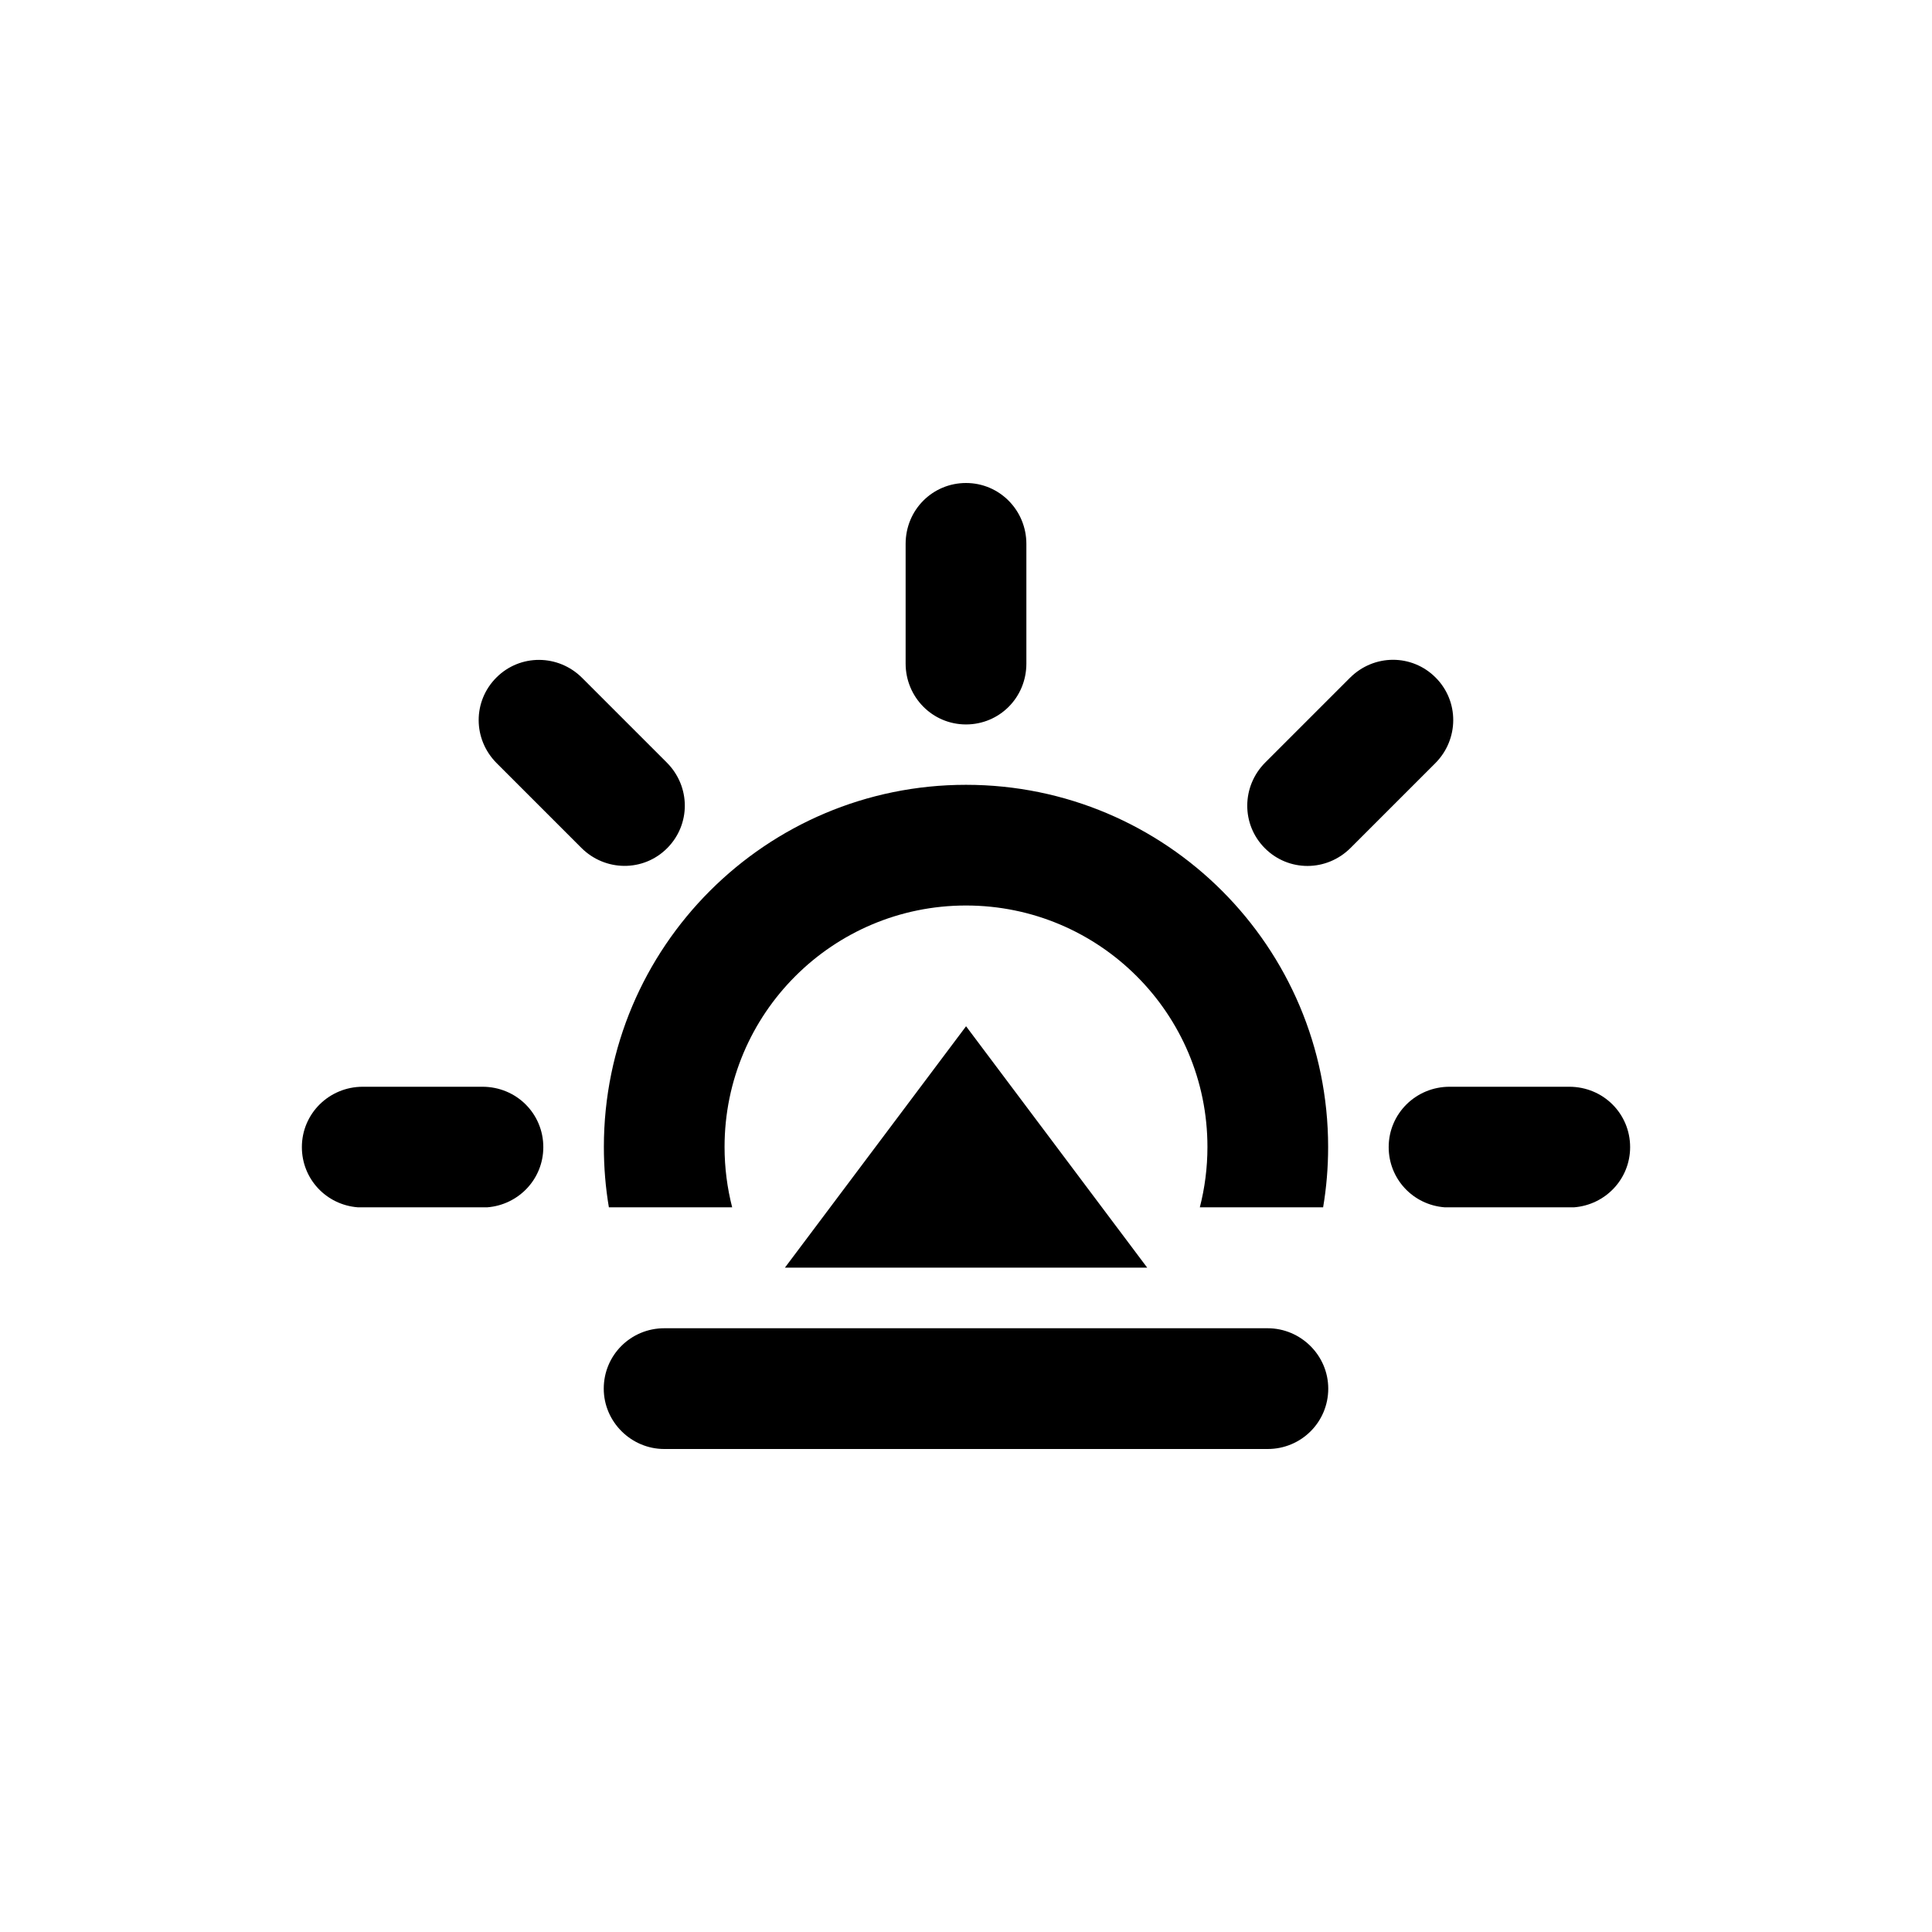
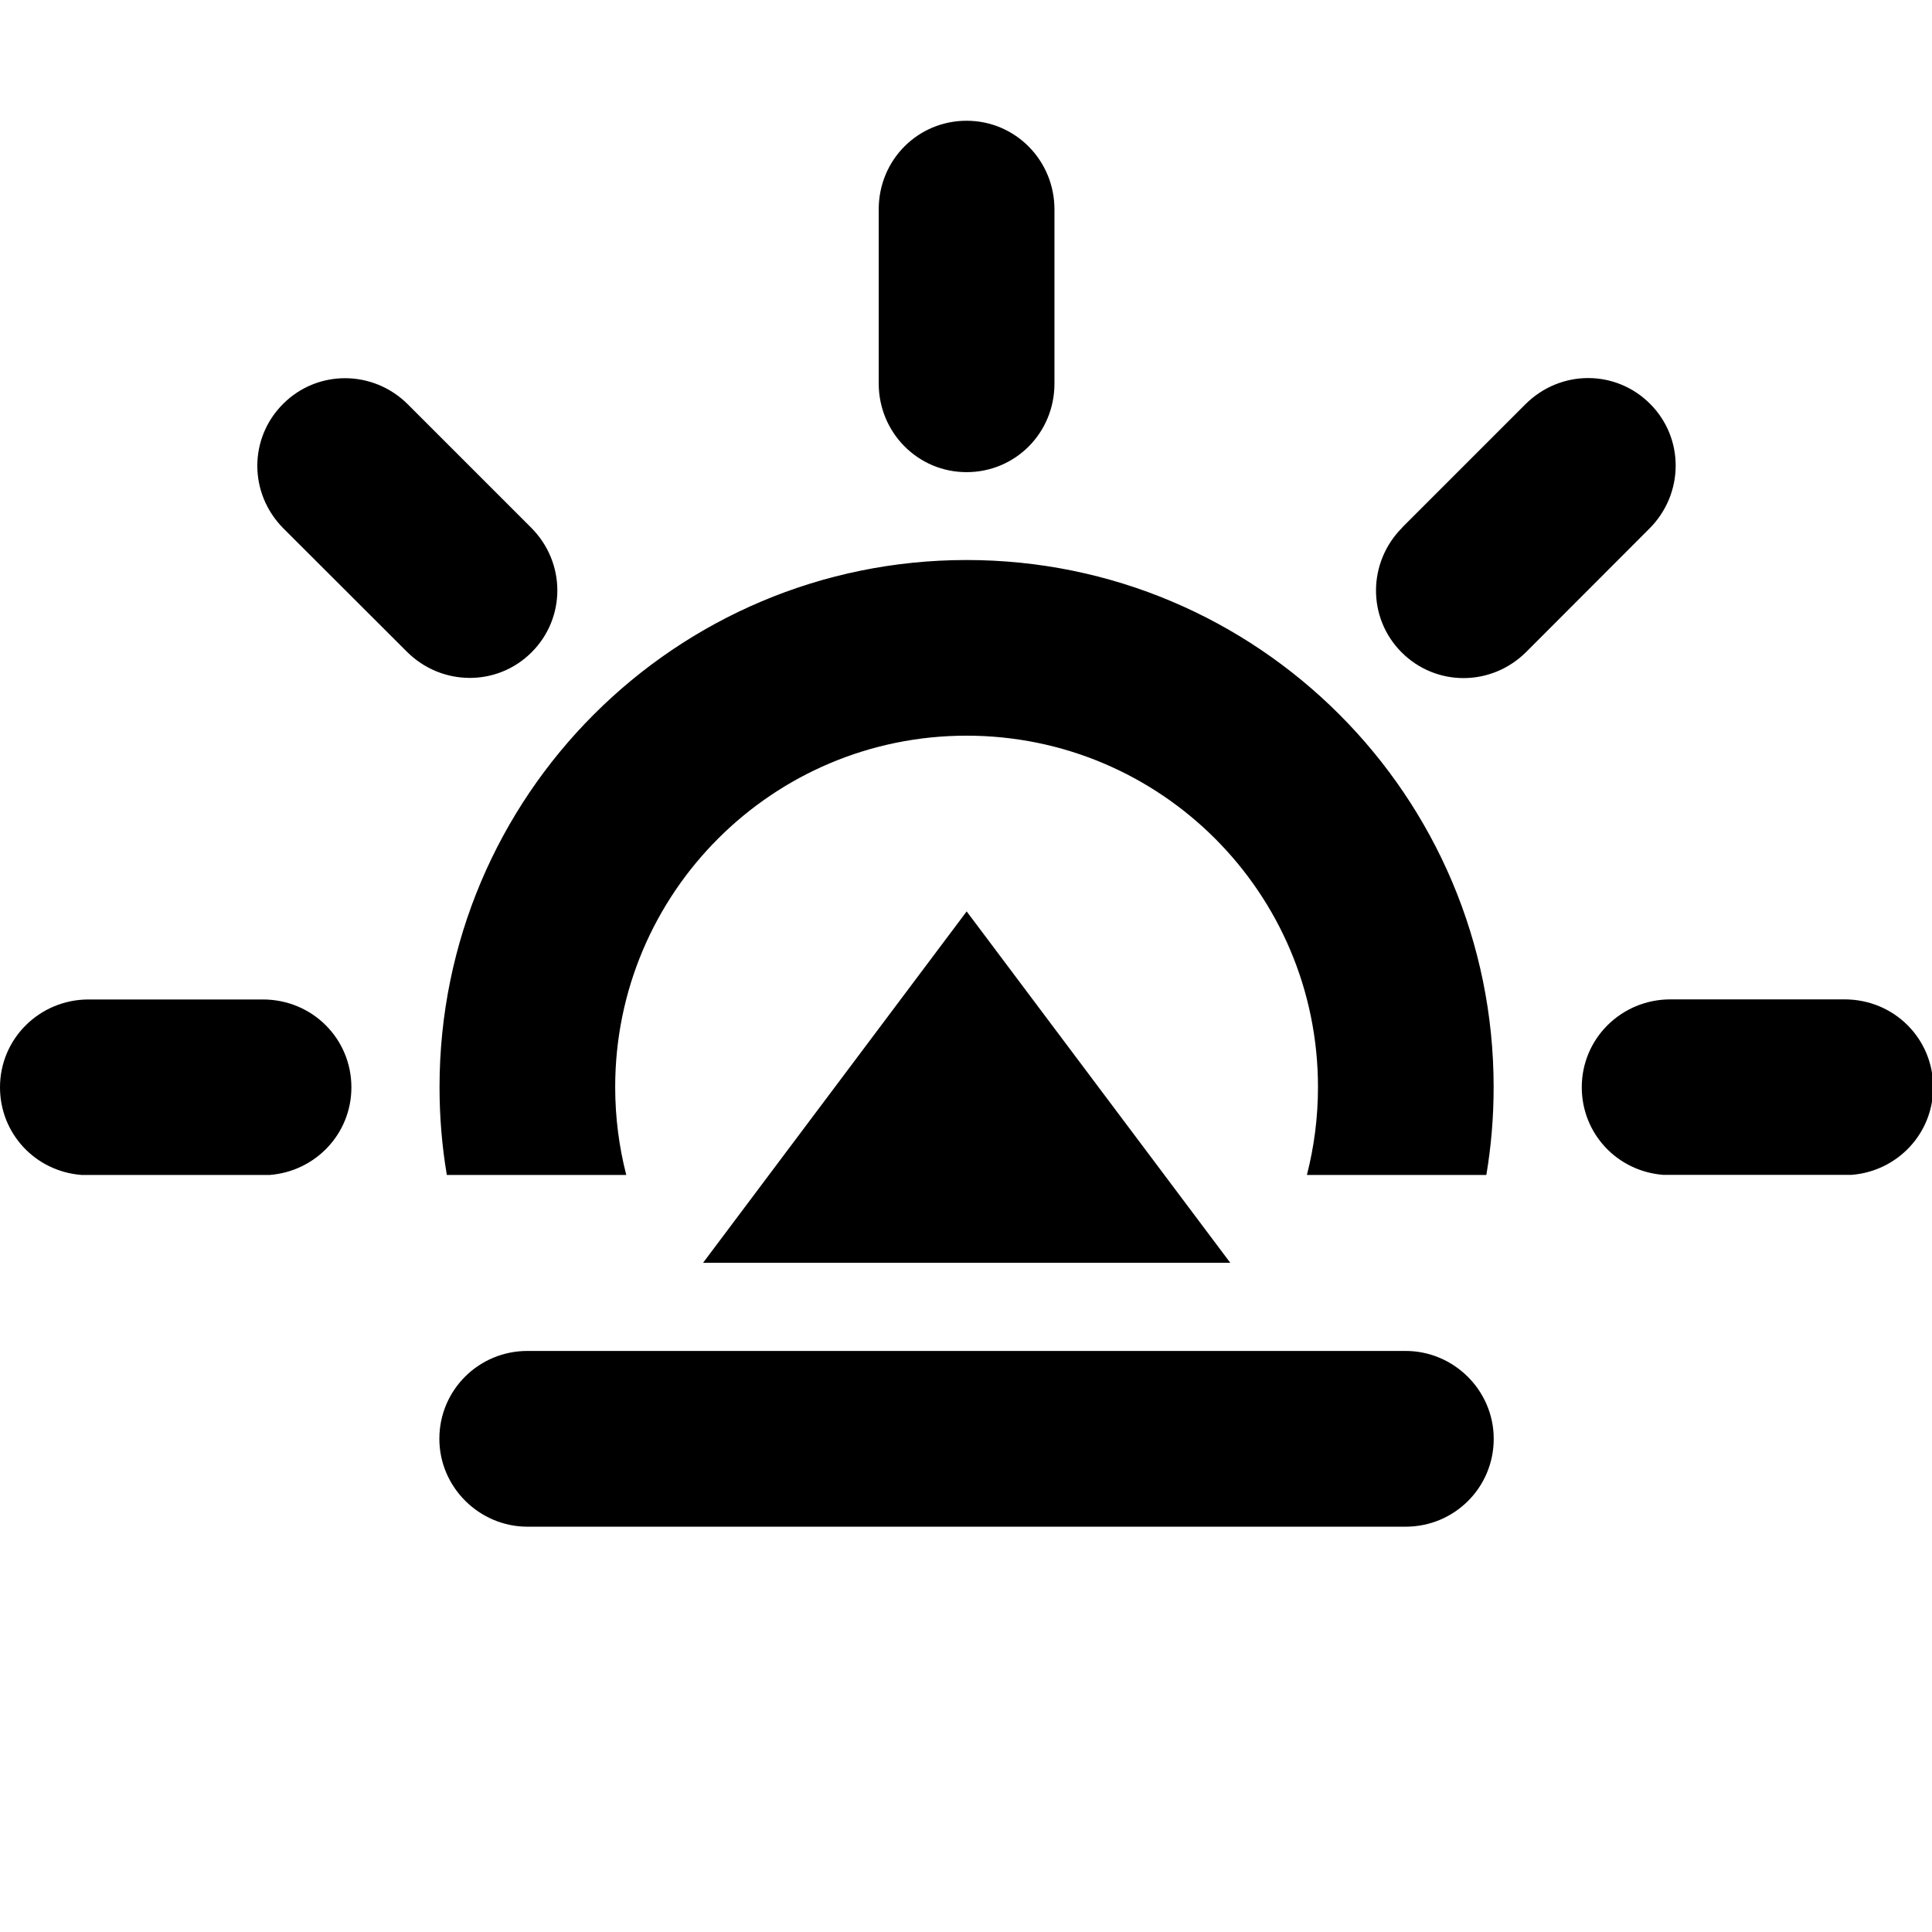
- <svg xmlns="http://www.w3.org/2000/svg" height="32px" version="1.1" viewBox="0 0 32 32" width="32px">
-   <defs />
-   <g fill="none" fill-rule="evenodd" id="Icons new Arranged Names" stroke="none" stroke-width="1">
-     <g fill="#000000" id="56 Sunrise">
-       <path d="M19.999,18.997 C19.999,16.788 18.208,14.998 16,14.998 C13.792,14.998 12.001,16.788 12.001,18.997 C12.001,19.342 12.045,19.677 12.127,19.997 L10.085,19.997 C10.03,19.672 10.002,19.338 10.002,18.997 C10.002,15.684 12.687,12.999 16,12.999 C19.313,12.999 21.998,15.684 21.998,18.997 C21.998,19.338 21.97,19.672 21.915,19.997 L19.873,19.997 C19.955,19.677 19.999,19.342 19.999,18.997 Z M20.957,12.629 L22.358,11.228 C22.758,10.828 23.388,10.831 23.778,11.222 C24.171,11.615 24.166,12.248 23.772,12.642 L22.371,14.043 C21.971,14.443 21.341,14.44 20.951,14.05 C20.557,13.656 20.563,13.023 20.957,12.629 Z M6.009,18 L7.99,18 C8.556,18 8.999,18.448 8.999,19 C8.999,19.529 8.59,19.956 8.071,19.997 L5.927,19.997 C5.401,19.956 5,19.525 5,19 C5,18.444 5.452,18 6.009,18 Z M26.072,19.997 L23.928,19.997 C23.402,19.956 23.001,19.525 23.001,19 C23.001,18.444 23.453,18 24.01,18 L25.991,18 C26.557,18 27,18.448 27,19 C27,19.529 26.591,19.956 26.072,19.997 Z M9.642,11.228 L11.043,12.629 C11.443,13.029 11.44,13.659 11.049,14.05 C10.656,14.443 10.023,14.437 9.629,14.043 L8.228,12.642 C7.828,12.242 7.831,11.612 8.222,11.222 C8.615,10.829 9.248,10.834 9.642,11.228 Z M15,10.99 L15,9.009 C15,8.443 15.448,8 16,8 C16.556,8 17,8.452 17,9.009 L17,10.99 C17,11.556 16.552,11.999 16,11.999 C15.444,11.999 15,11.547 15,10.99 Z M19.001,20.996 L13.001,20.996 L16.001,16.998 Z M10,23 C10,22.444 10.449,22 11.002,22 L20.997,22 C21.544,22 22,22.448 22,23 C22,23.556 21.551,24 20.997,24 L11.002,24 C10.456,24 10,23.552 10,23 Z M10,23" id="Oval 13" />
+ <svg xmlns="http://www.w3.org/2000/svg" height="32px" version="1.1" viewBox="0 0 32 32" width="32px" id="svg9">
+   <defs id="defs4" />
+   <g id="Icons new Arranged Names" transform="matrix(1.455425,0,0,1.455425,-7.277124,-9.643398)" style="fill:none;fill-rule:evenodd;stroke:none;stroke-width:1">
+     <g id="56 Sunrise" style="fill:#000000">
+       <path d="m 19.999,18.997 c 0,-2.209 -1.79,-3.999 -3.999,-3.999 -2.208,0 -3.999,1.79 -3.999,3.999 0,0.345 0.044,0.68 0.126,1 h -2.042 c -0.055,-0.325 -0.083,-0.659 -0.083,-1 0,-3.313 2.686,-5.998 5.998,-5.998 3.313,0 5.998,2.686 5.998,5.998 0,0.341 -0.028,0.675 -0.083,1 h -2.042 c 0.082,-0.32 0.126,-0.655 0.126,-1 z m 0.958,-6.368 1.401,-1.401 c 0.4,-0.4 1.03,-0.397 1.42,-0.007 0.393,0.393 0.387,1.026 -0.007,1.42 L 22.371,14.043 c -0.4,0.4 -1.03,0.397 -1.42,0.007 -0.393,-0.393 -0.387,-1.026 0.007,-1.42 z M 6.009,18 h 1.981 c 0.566,0 1.009,0.448 1.009,1 0,0.529 -0.409,0.956 -0.928,0.997 H 5.927 C 5.401,19.956 5,19.525 5,19 5,18.444 5.452,18 6.009,18 Z m 20.063,1.996 h -2.144 c -0.526,-0.041 -0.927,-0.471 -0.927,-0.997 0,-0.556 0.452,-1 1.009,-1 h 1.981 c 0.566,0 1.009,0.448 1.009,1 0,0.529 -0.409,0.956 -0.928,0.997 z M 9.642,11.228 11.043,12.629 c 0.4,0.4 0.397,1.03 0.007,1.42 -0.393,0.393 -1.026,0.387 -1.42,-0.007 L 8.228,12.642 C 7.828,12.242 7.831,11.612 8.222,11.222 8.615,10.829 9.248,10.834 9.642,11.228 Z M 15,10.99 V 9.009 C 15,8.443 15.448,8 16,8 c 0.556,0 1,0.452 1,1.009 v 1.981 c 0,0.566 -0.448,1.009 -1,1.009 -0.556,0 -1,-0.452 -1,-1.009 z m 4.001,10.007 h -6 l 3,-3.999 z M 10,23 c 0,-0.556 0.449,-1 1.002,-1 h 9.995 c 0.547,0 1.002,0.448 1.002,1 0,0.556 -0.449,1 -1.002,1 H 11.002 C 10.456,24 10,23.552 10,23 Z m 0,0" id="Oval 13" />
    </g>
  </g>
</svg>
